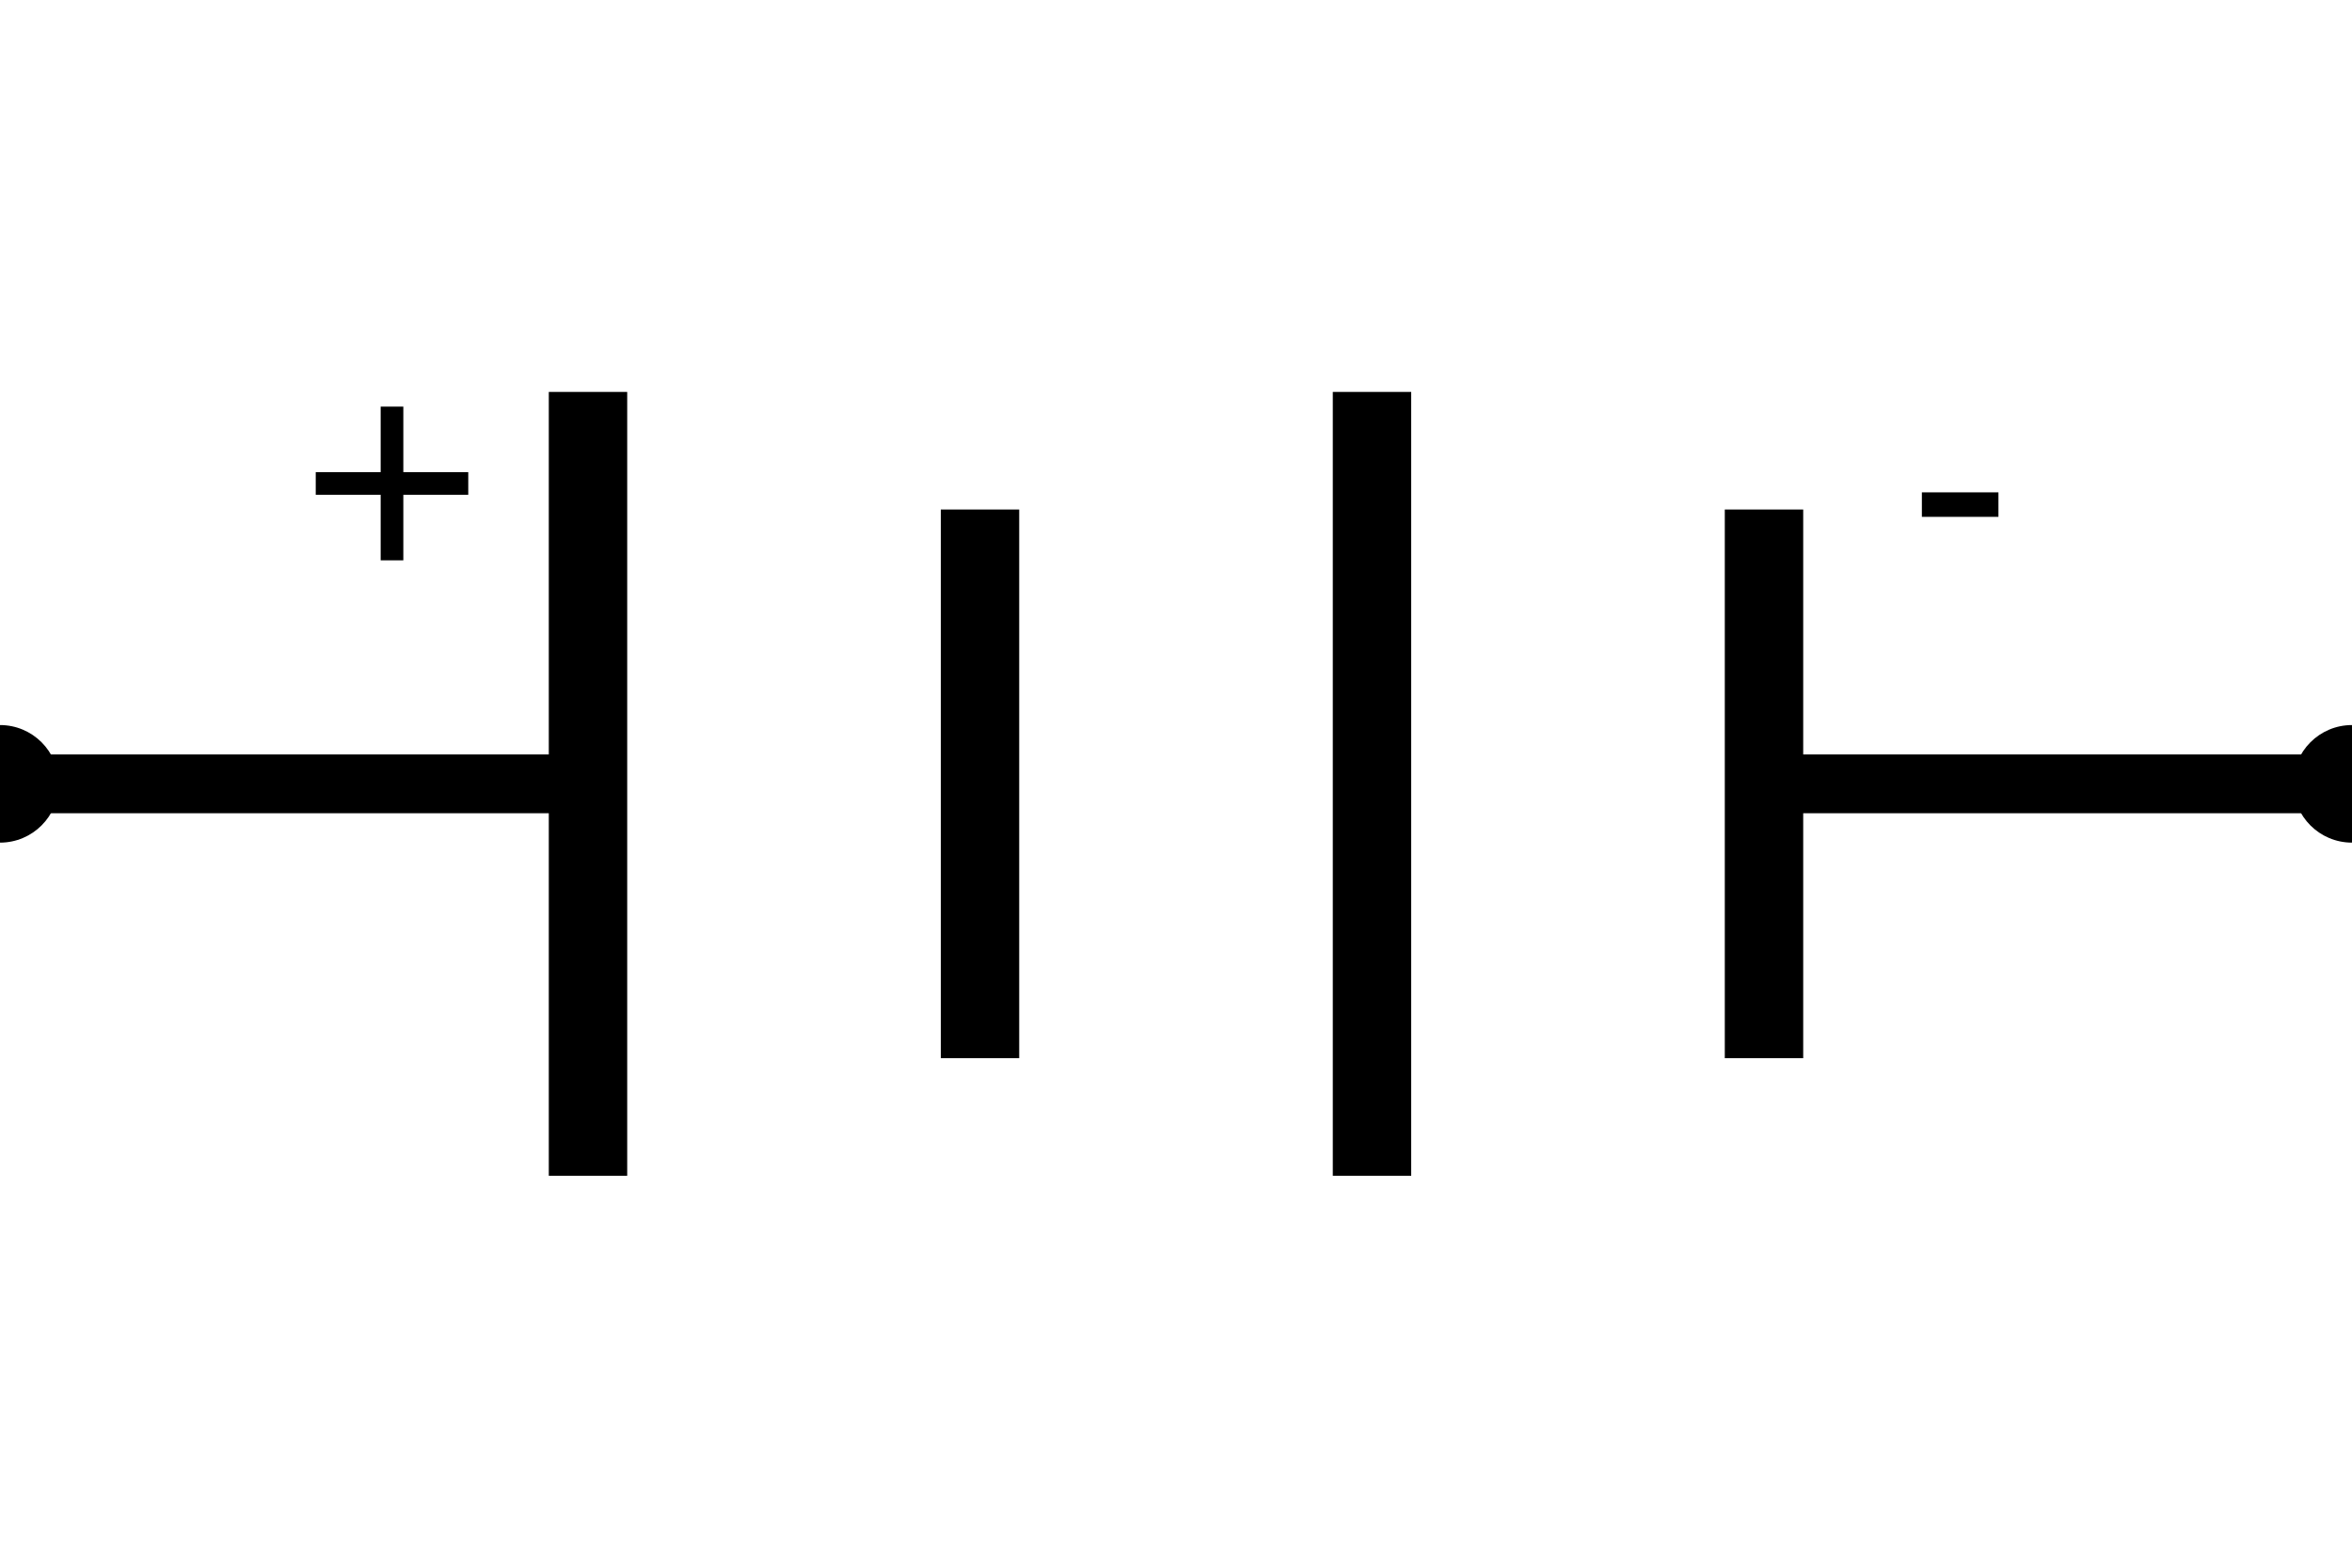
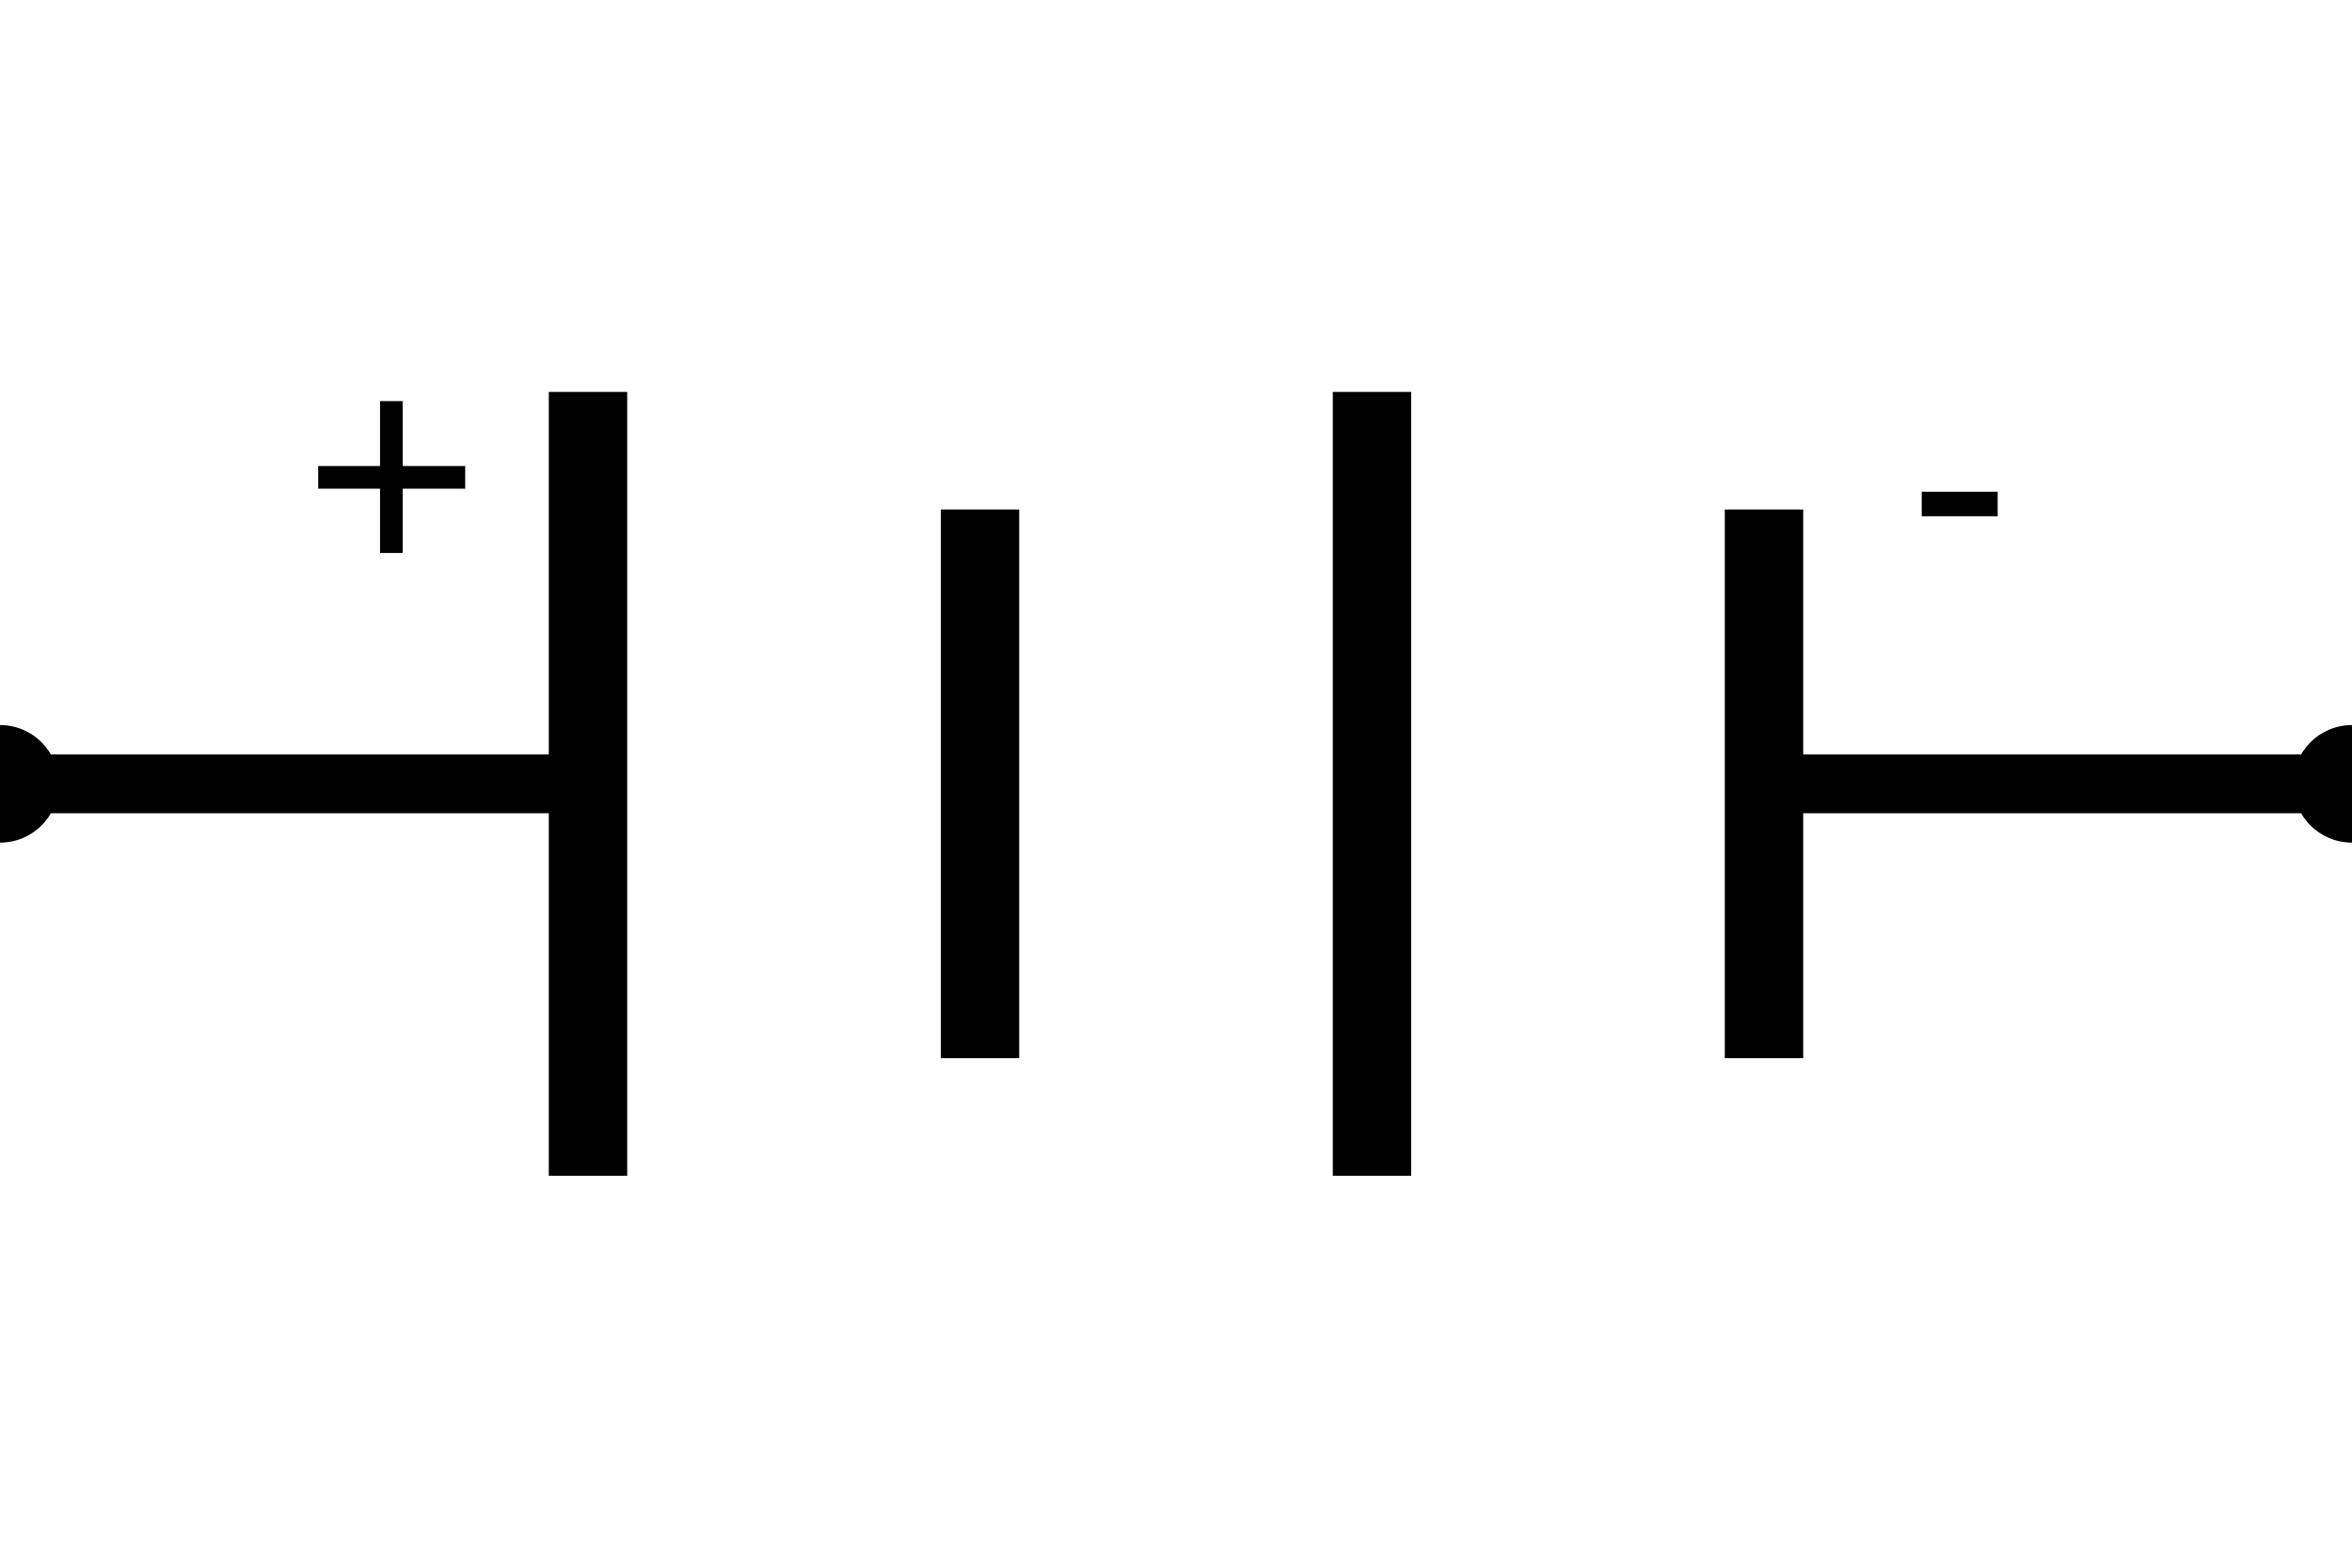
<svg xmlns="http://www.w3.org/2000/svg" width="60" height="40" viewBox="0 0 60 40">
  <line x1="0" y1="20" x2="15" y2="20" stroke="#000000" stroke-width="1.5" />
  <line x1="15" y1="10" x2="15" y2="30" stroke="#000000" stroke-width="2" />
  <line x1="25" y1="13" x2="25" y2="27" stroke="#000000" stroke-width="2" />
  <line x1="35" y1="10" x2="35" y2="30" stroke="#000000" stroke-width="2" />
  <line x1="45" y1="13" x2="45" y2="27" stroke="#000000" stroke-width="2" />
  <line x1="45" y1="20" x2="60" y2="20" stroke="#000000" stroke-width="1.5" />
-   <text x="10" y="15" font-family="Arial" font-size="8" text-anchor="middle" fill="#000000">+</text>
-   <text x="50" y="15" font-family="Arial" font-size="8" text-anchor="middle" fill="#000000">-</text>
+   <text x="10" y="15" font-family="'DM Sans', sans-serif" font-size="8" text-anchor="middle" fill="#000000">+</text>
+   <text x="50" y="15" font-family="'DM Sans', sans-serif" font-size="8" text-anchor="middle" fill="#000000">-</text>
  <circle id="pin" cx="0" cy="20" r="1.5" fill="#000000" />
  <circle id="pin" cx="60" cy="20" r="1.5" fill="#000000" />
</svg>
